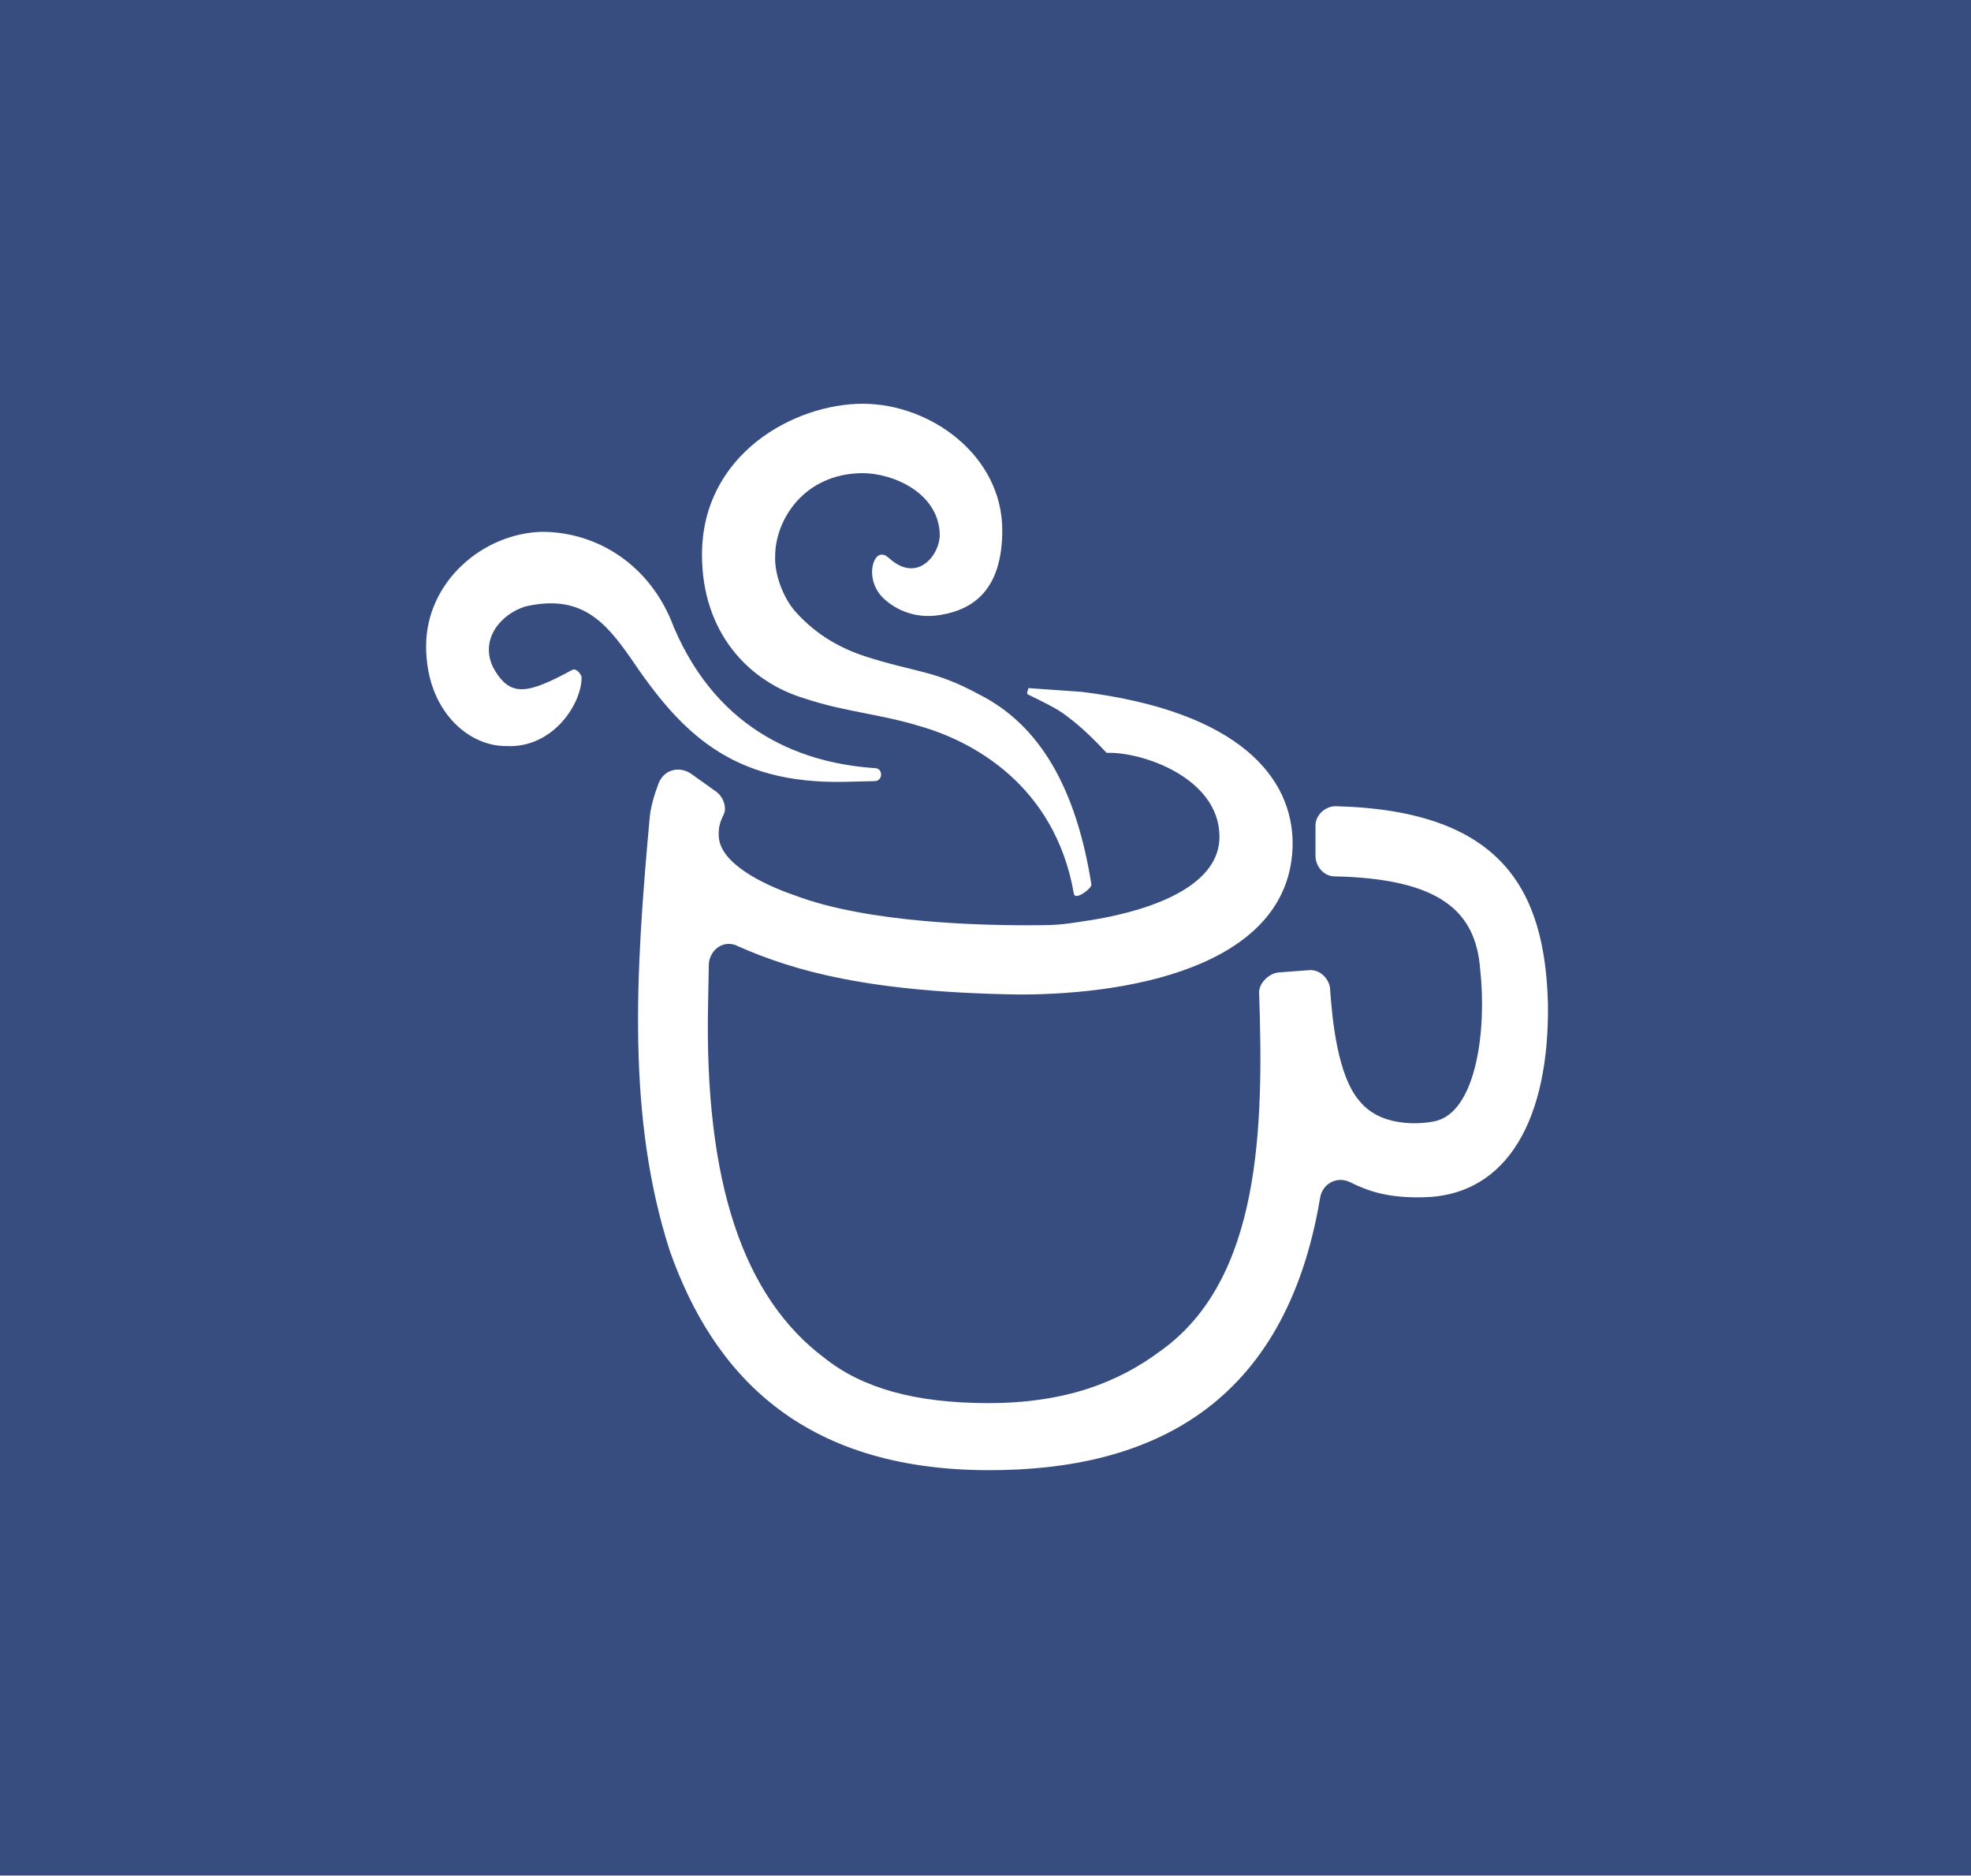
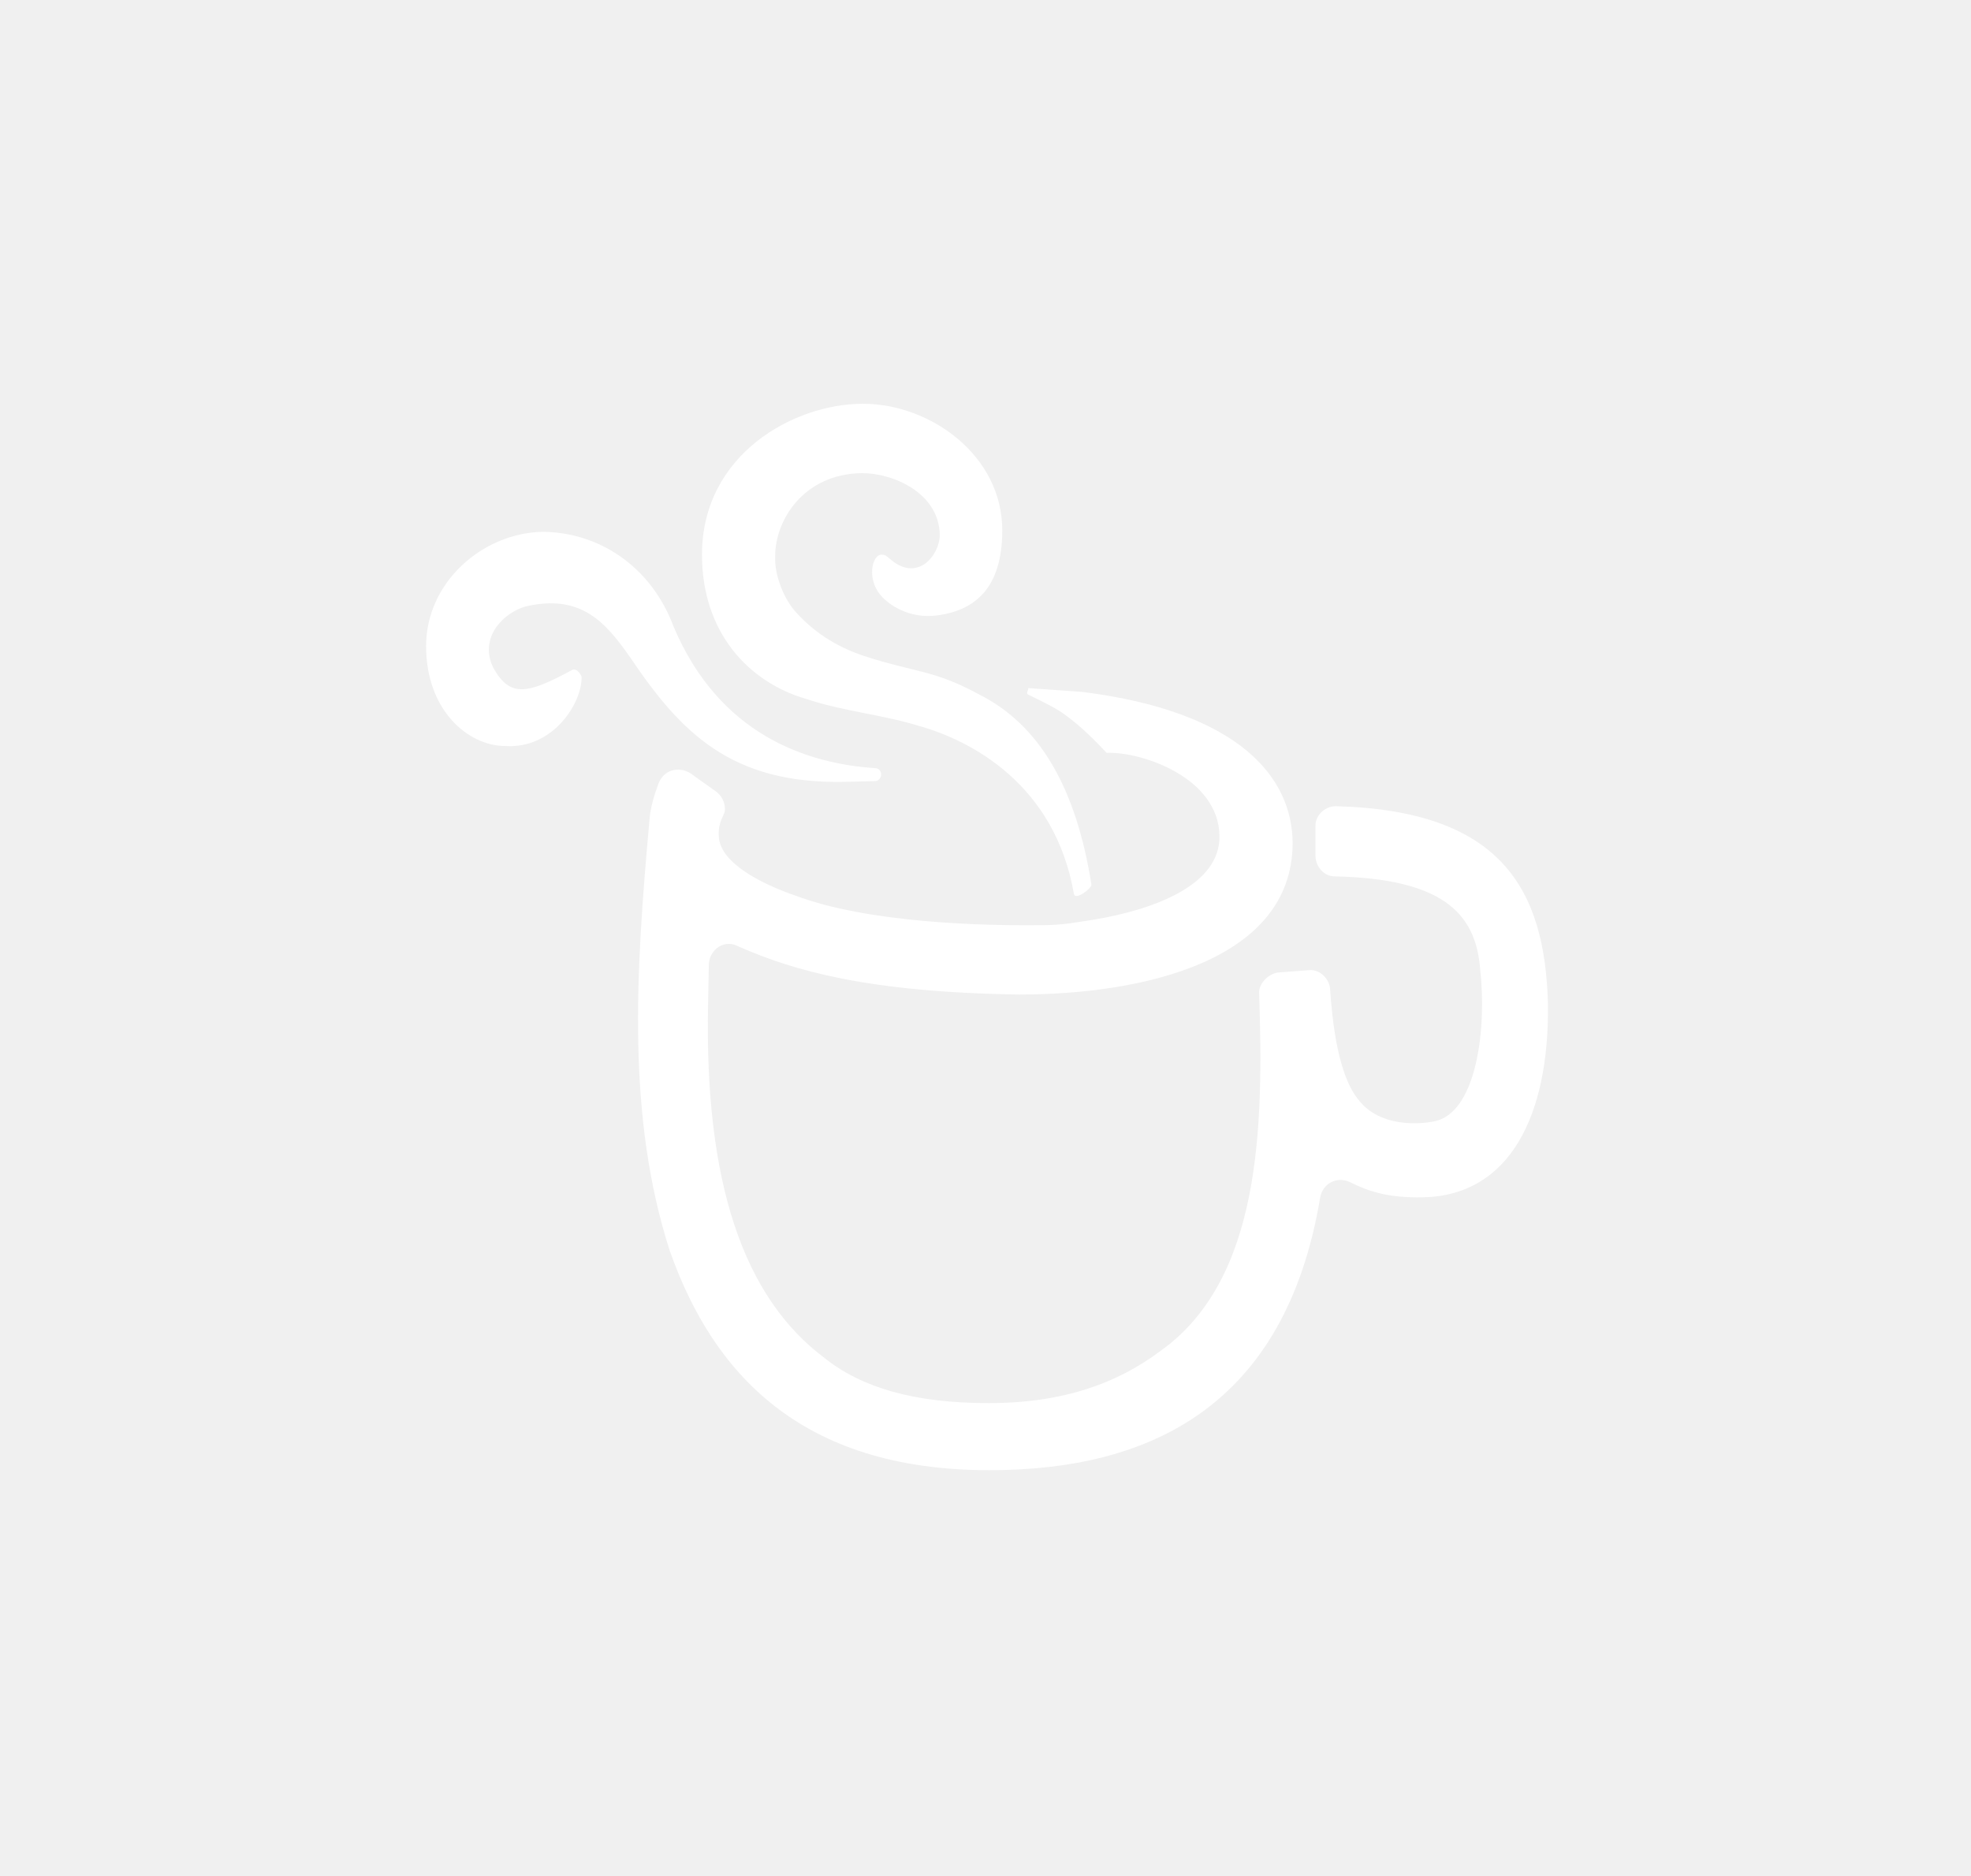
<svg xmlns="http://www.w3.org/2000/svg" viewBox="0 0 150 142.7">
-   <style type="text/css">
-     .cls-0 { fill: #374c7f; }
-     .cls-1 { fill: #ffffff; }
-   </style>
-   <rect class="cls-0" width="150" height="142.7" />
  <g transform="translate(75 71.35) scale(0.58) translate(-75 -71.35)">
-     <path class="cls-1" d="m80.6 38.8c-0.1 0.2-0.3 0.6 0.1 0.7 1.8 0.9 3.6 1.7 5 2.8 1.9 1.4 3.6 3.1 5.2 4.8 4.5-0.2 14.7 3.2 14.8 10.9 0.1 6.3-8.2 9.6-16.6 11-2.1 0.3-3.9 0.7-6.6 0.7-8 0.1-23-0.3-32.5-3.9-4.1-1.4-9.9-4.2-10-7.8-0.1-1.9 0.7-2.6 0.8-3.3 0.1-1-0.4-2.1-1.4-2.7l-2.8-2c-1.5-1.2-3.7-0.9-4.5 1.1-0.6 1.6-1.1 3.3-1.2 4.9-1.8 19.9-3 38.9 2.7 56.5 5.6 15.8 17 28.7 41.9 28.7 21 0 38.8-8.3 43.4-35.7 0.3-1.9 2.2-2.9 3.9-2.1 2.4 1.2 5 2.1 9.6 2 11.3-0.2 16.6-10.6 16.4-25.4-0.4-15-6.1-25.3-27.7-25.9-1.4-0.1-2.8 1.1-2.8 2.5v4c0 1.4 1.1 2.7 2.5 2.7 14 0.3 18.5 4.7 19.1 12.1 0.9 8-0.5 18.3-5.5 19.9-1.2 0.4-7.2 1.3-10.3-2.5-2.9-3.3-3.6-10.6-3.9-14.9-0.2-1.3-1.4-2.4-2.7-2.3l-4 0.3c-1.3 0.1-2.6 1.4-2.6 2.6 0.6 17.6 0.3 37.7-13 47.1-5.5 4.1-12.5 6.8-22.5 6.8-9.7 0-16.6-2-21.5-5.9-10.7-8-15.8-23.1-15.3-46.5l0.1-5.3c0.2-1.9 2.1-3.2 3.9-2.2 7.3 3.2 17 6 36.8 6.3 16.2 0 35.8-4.4 35.9-19.8 0-8.6-6.9-17.3-27.6-19.9l-7.1-0.5v0.2zm-19.2-17.7c-1.3-0.1-2.2 3.5 0.3 5.8 1.4 1.3 4 2.7 7.4 2.1 4.3-0.7 8.1-3.3 8.1-11.1 0-9.8-9.4-16.6-18.3-16.6-9 0-21.1 6.6-21.1 19.8 0 10.2 6.1 16.7 13.6 18.9 5.1 1.7 9.8 2 15 3.6 6.7 1.9 17.7 7.6 20.2 22 0.2 0.9 2.3-0.7 2.3-1.2-2-12.7-6.8-21-14.8-25-5.9-3.2-8.2-2.8-15-5-3.9-1.3-6.8-3.3-9.1-5.9-1.4-1.6-2.7-4.6-2.6-7.2 0-4.7 3.7-10.8 11.4-10.9 4.1 0 10.1 2.6 10.2 8.1 0 2.6-2.9 6.4-6.6 3.1-0.4-0.3-0.5-0.5-1-0.5zm-44.6-3c-7.8 0.2-15.2 6.6-15.2 15s5.5 13.1 10.4 13.1c6.3 0.4 10.1-5.7 10-9.1-0.2-0.5-0.7-1.1-1.2-0.9-5.9 3.2-8.2 3.7-10.4-0.3-1.8-3.7 1-7 4.2-8 7.3-1.7 10.5 2 13.8 6.7 6.6 9.8 13.2 16.6 28.1 16.3l4.1-0.1c1-0.2 0.9-1.7-0.1-1.7-9-0.6-20.4-4.4-26.4-18.5-3-8.1-10-12.5-17.3-12.5z" />
+     <path fill="#ffffff" d="m80.6 38.8c-0.1 0.2-0.3 0.6 0.1 0.7 1.8 0.9 3.6 1.7 5 2.8 1.9 1.4 3.6 3.1 5.2 4.8 4.5-0.2 14.7 3.2 14.8 10.9 0.1 6.3-8.2 9.6-16.6 11-2.1 0.3-3.9 0.7-6.6 0.7-8 0.1-23-0.3-32.5-3.9-4.1-1.4-9.9-4.2-10-7.8-0.1-1.9 0.7-2.6 0.8-3.3 0.1-1-0.4-2.1-1.4-2.7l-2.8-2c-1.5-1.2-3.7-0.9-4.5 1.1-0.6 1.6-1.1 3.3-1.2 4.9-1.8 19.9-3 38.9 2.7 56.5 5.6 15.8 17 28.7 41.9 28.7 21 0 38.8-8.3 43.4-35.7 0.3-1.9 2.2-2.9 3.9-2.1 2.4 1.2 5 2.1 9.6 2 11.3-0.2 16.6-10.6 16.4-25.4-0.4-15-6.1-25.3-27.7-25.9-1.4-0.1-2.8 1.1-2.8 2.5v4c0 1.4 1.1 2.7 2.5 2.7 14 0.3 18.5 4.7 19.1 12.1 0.9 8-0.5 18.3-5.5 19.9-1.2 0.4-7.2 1.3-10.3-2.5-2.9-3.3-3.6-10.6-3.9-14.9-0.2-1.3-1.4-2.4-2.7-2.3l-4 0.3c-1.3 0.1-2.6 1.4-2.6 2.6 0.6 17.6 0.3 37.7-13 47.1-5.5 4.1-12.5 6.8-22.5 6.8-9.7 0-16.6-2-21.5-5.9-10.7-8-15.8-23.1-15.3-46.5l0.1-5.3c0.2-1.9 2.1-3.2 3.9-2.2 7.3 3.2 17 6 36.8 6.3 16.2 0 35.8-4.4 35.9-19.8 0-8.6-6.9-17.3-27.6-19.9l-7.1-0.5v0.2zm-19.2-17.7c-1.3-0.1-2.2 3.5 0.3 5.8 1.4 1.3 4 2.7 7.4 2.1 4.3-0.7 8.1-3.3 8.1-11.1 0-9.8-9.4-16.6-18.3-16.6-9 0-21.1 6.6-21.1 19.8 0 10.2 6.1 16.7 13.6 18.9 5.1 1.7 9.8 2 15 3.6 6.7 1.9 17.7 7.6 20.2 22 0.2 0.9 2.3-0.7 2.3-1.2-2-12.7-6.8-21-14.8-25-5.9-3.2-8.2-2.8-15-5-3.9-1.3-6.8-3.3-9.1-5.9-1.4-1.6-2.7-4.6-2.6-7.2 0-4.7 3.7-10.8 11.4-10.9 4.1 0 10.1 2.6 10.2 8.1 0 2.6-2.9 6.4-6.6 3.1-0.4-0.3-0.5-0.5-1-0.5zm-44.6-3c-7.8 0.2-15.2 6.6-15.2 15s5.5 13.1 10.4 13.1c6.3 0.4 10.1-5.7 10-9.1-0.2-0.5-0.7-1.1-1.2-0.9-5.9 3.2-8.2 3.7-10.4-0.3-1.8-3.7 1-7 4.2-8 7.3-1.7 10.5 2 13.8 6.7 6.6 9.8 13.2 16.6 28.1 16.3l4.1-0.1c1-0.2 0.9-1.7-0.1-1.7-9-0.6-20.4-4.4-26.4-18.5-3-8.1-10-12.5-17.3-12.5z" />
  </g>
</svg>
